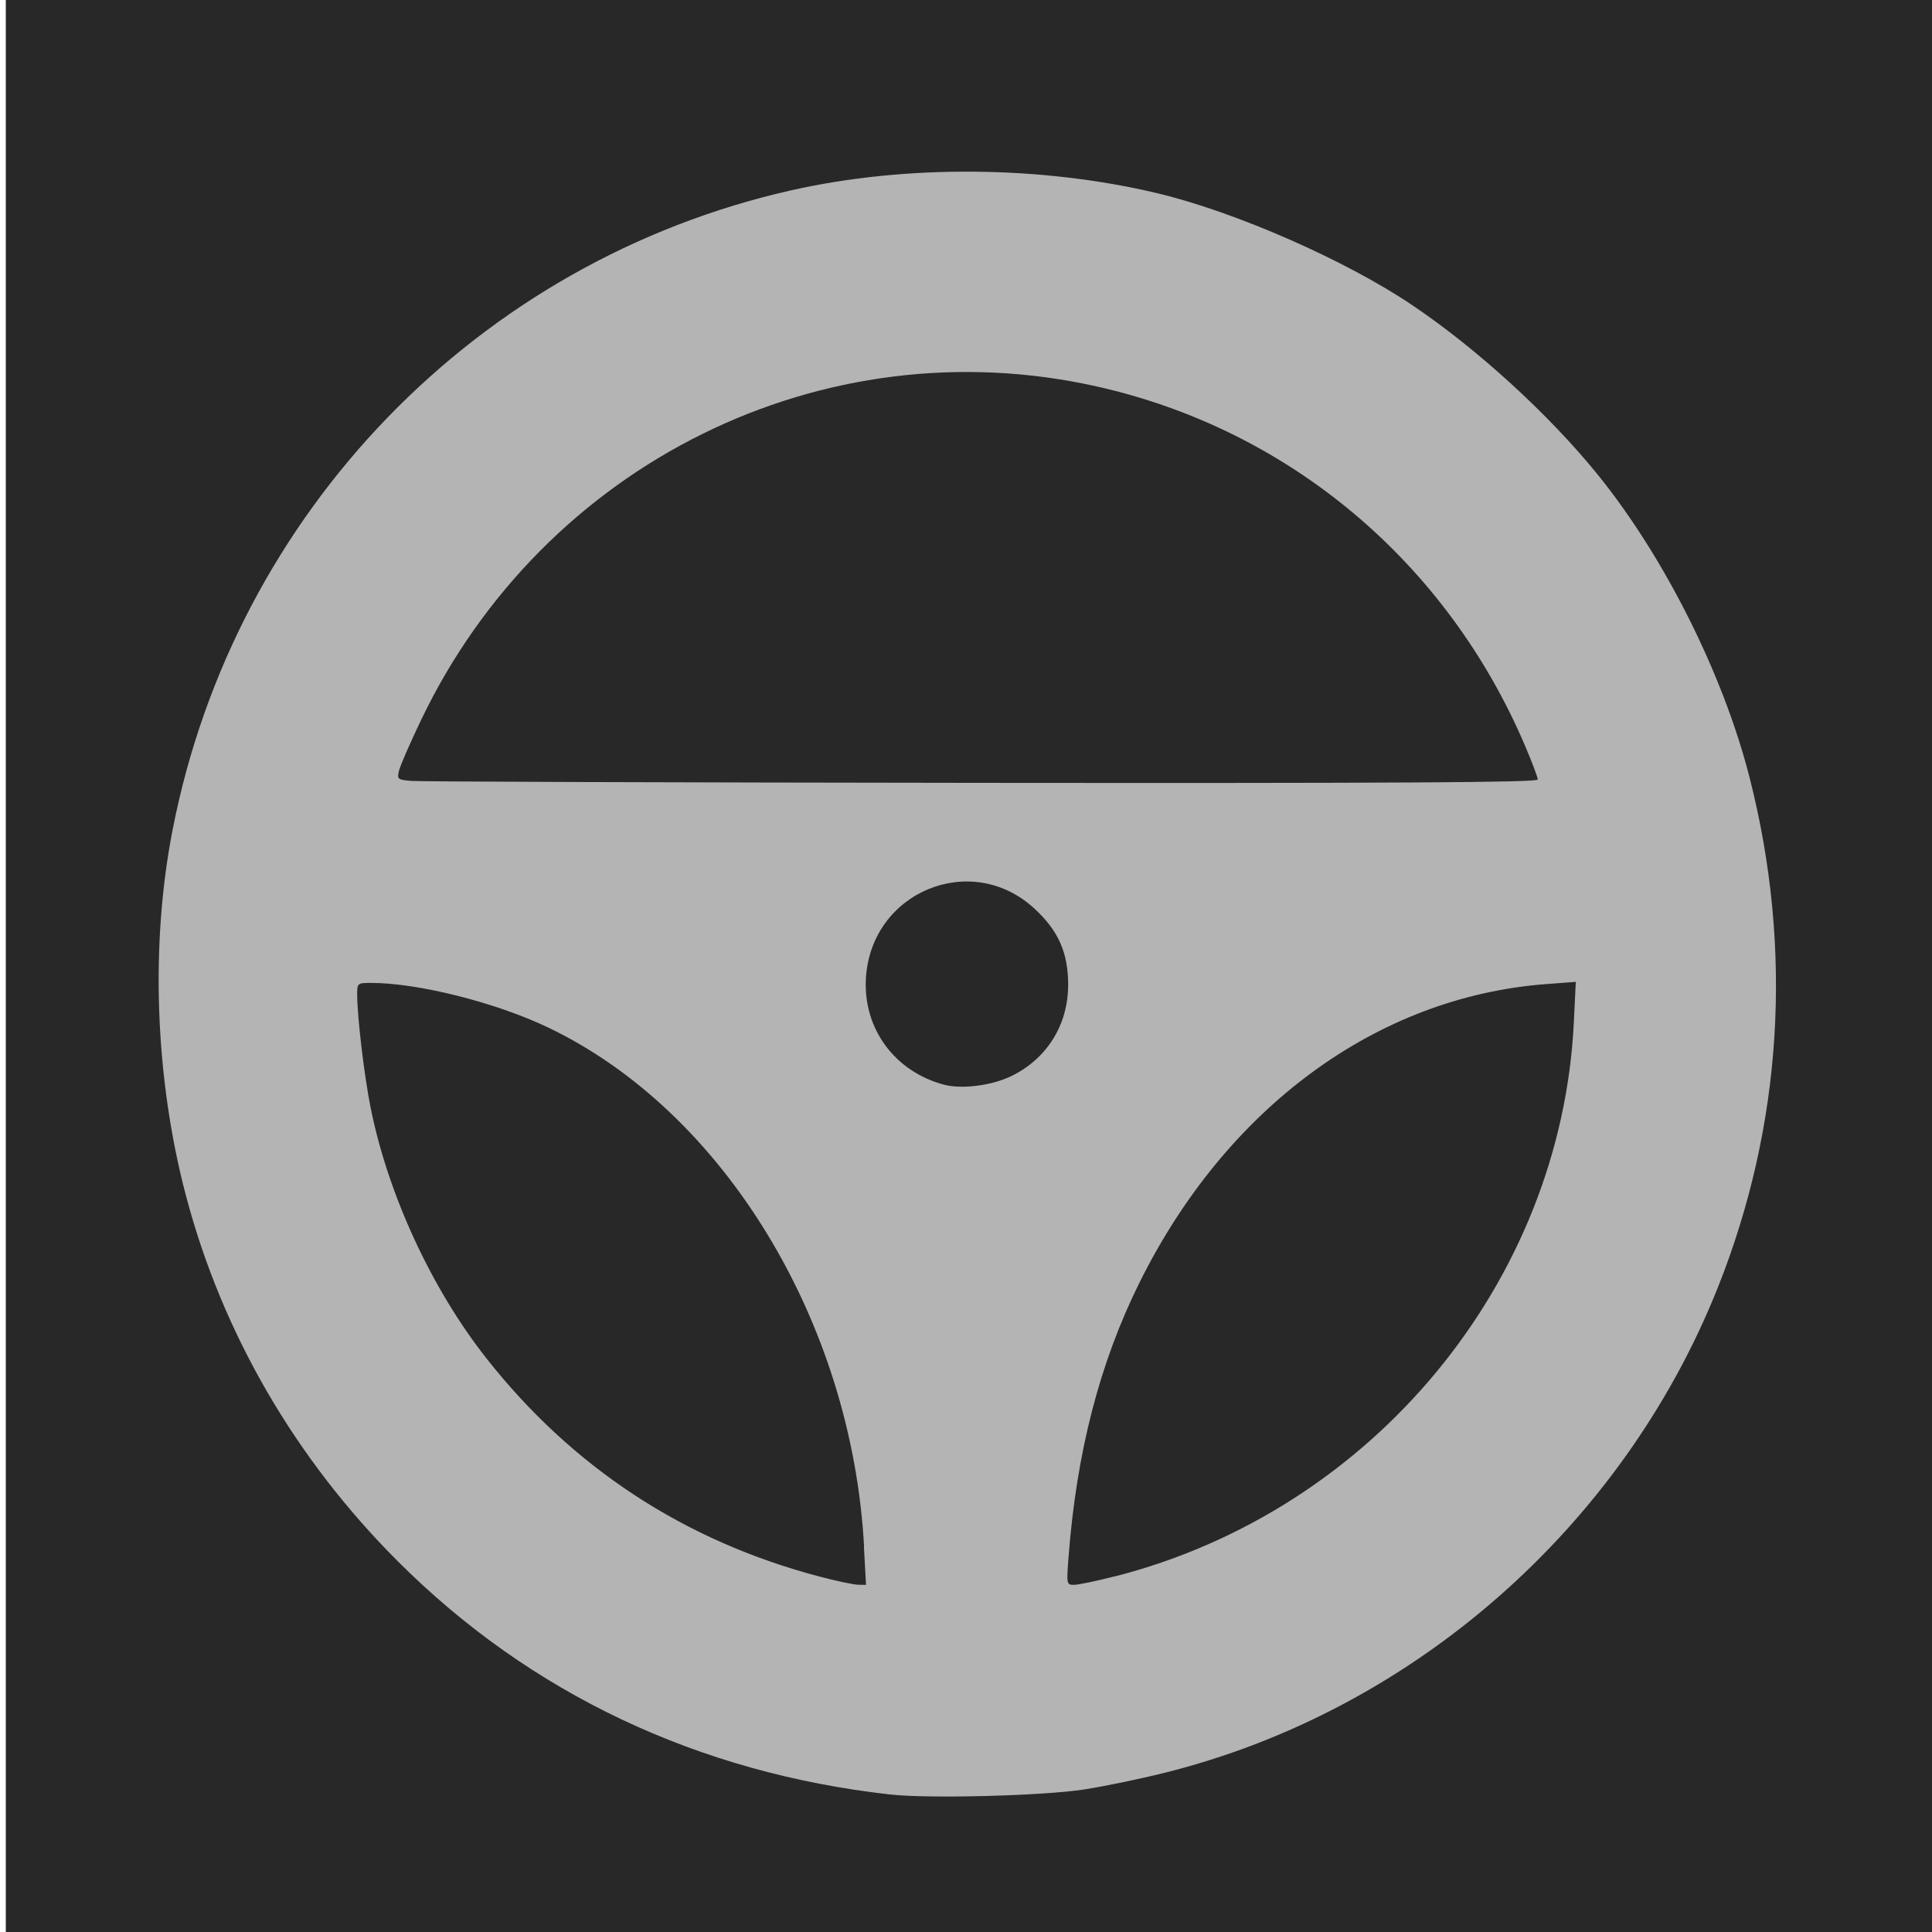
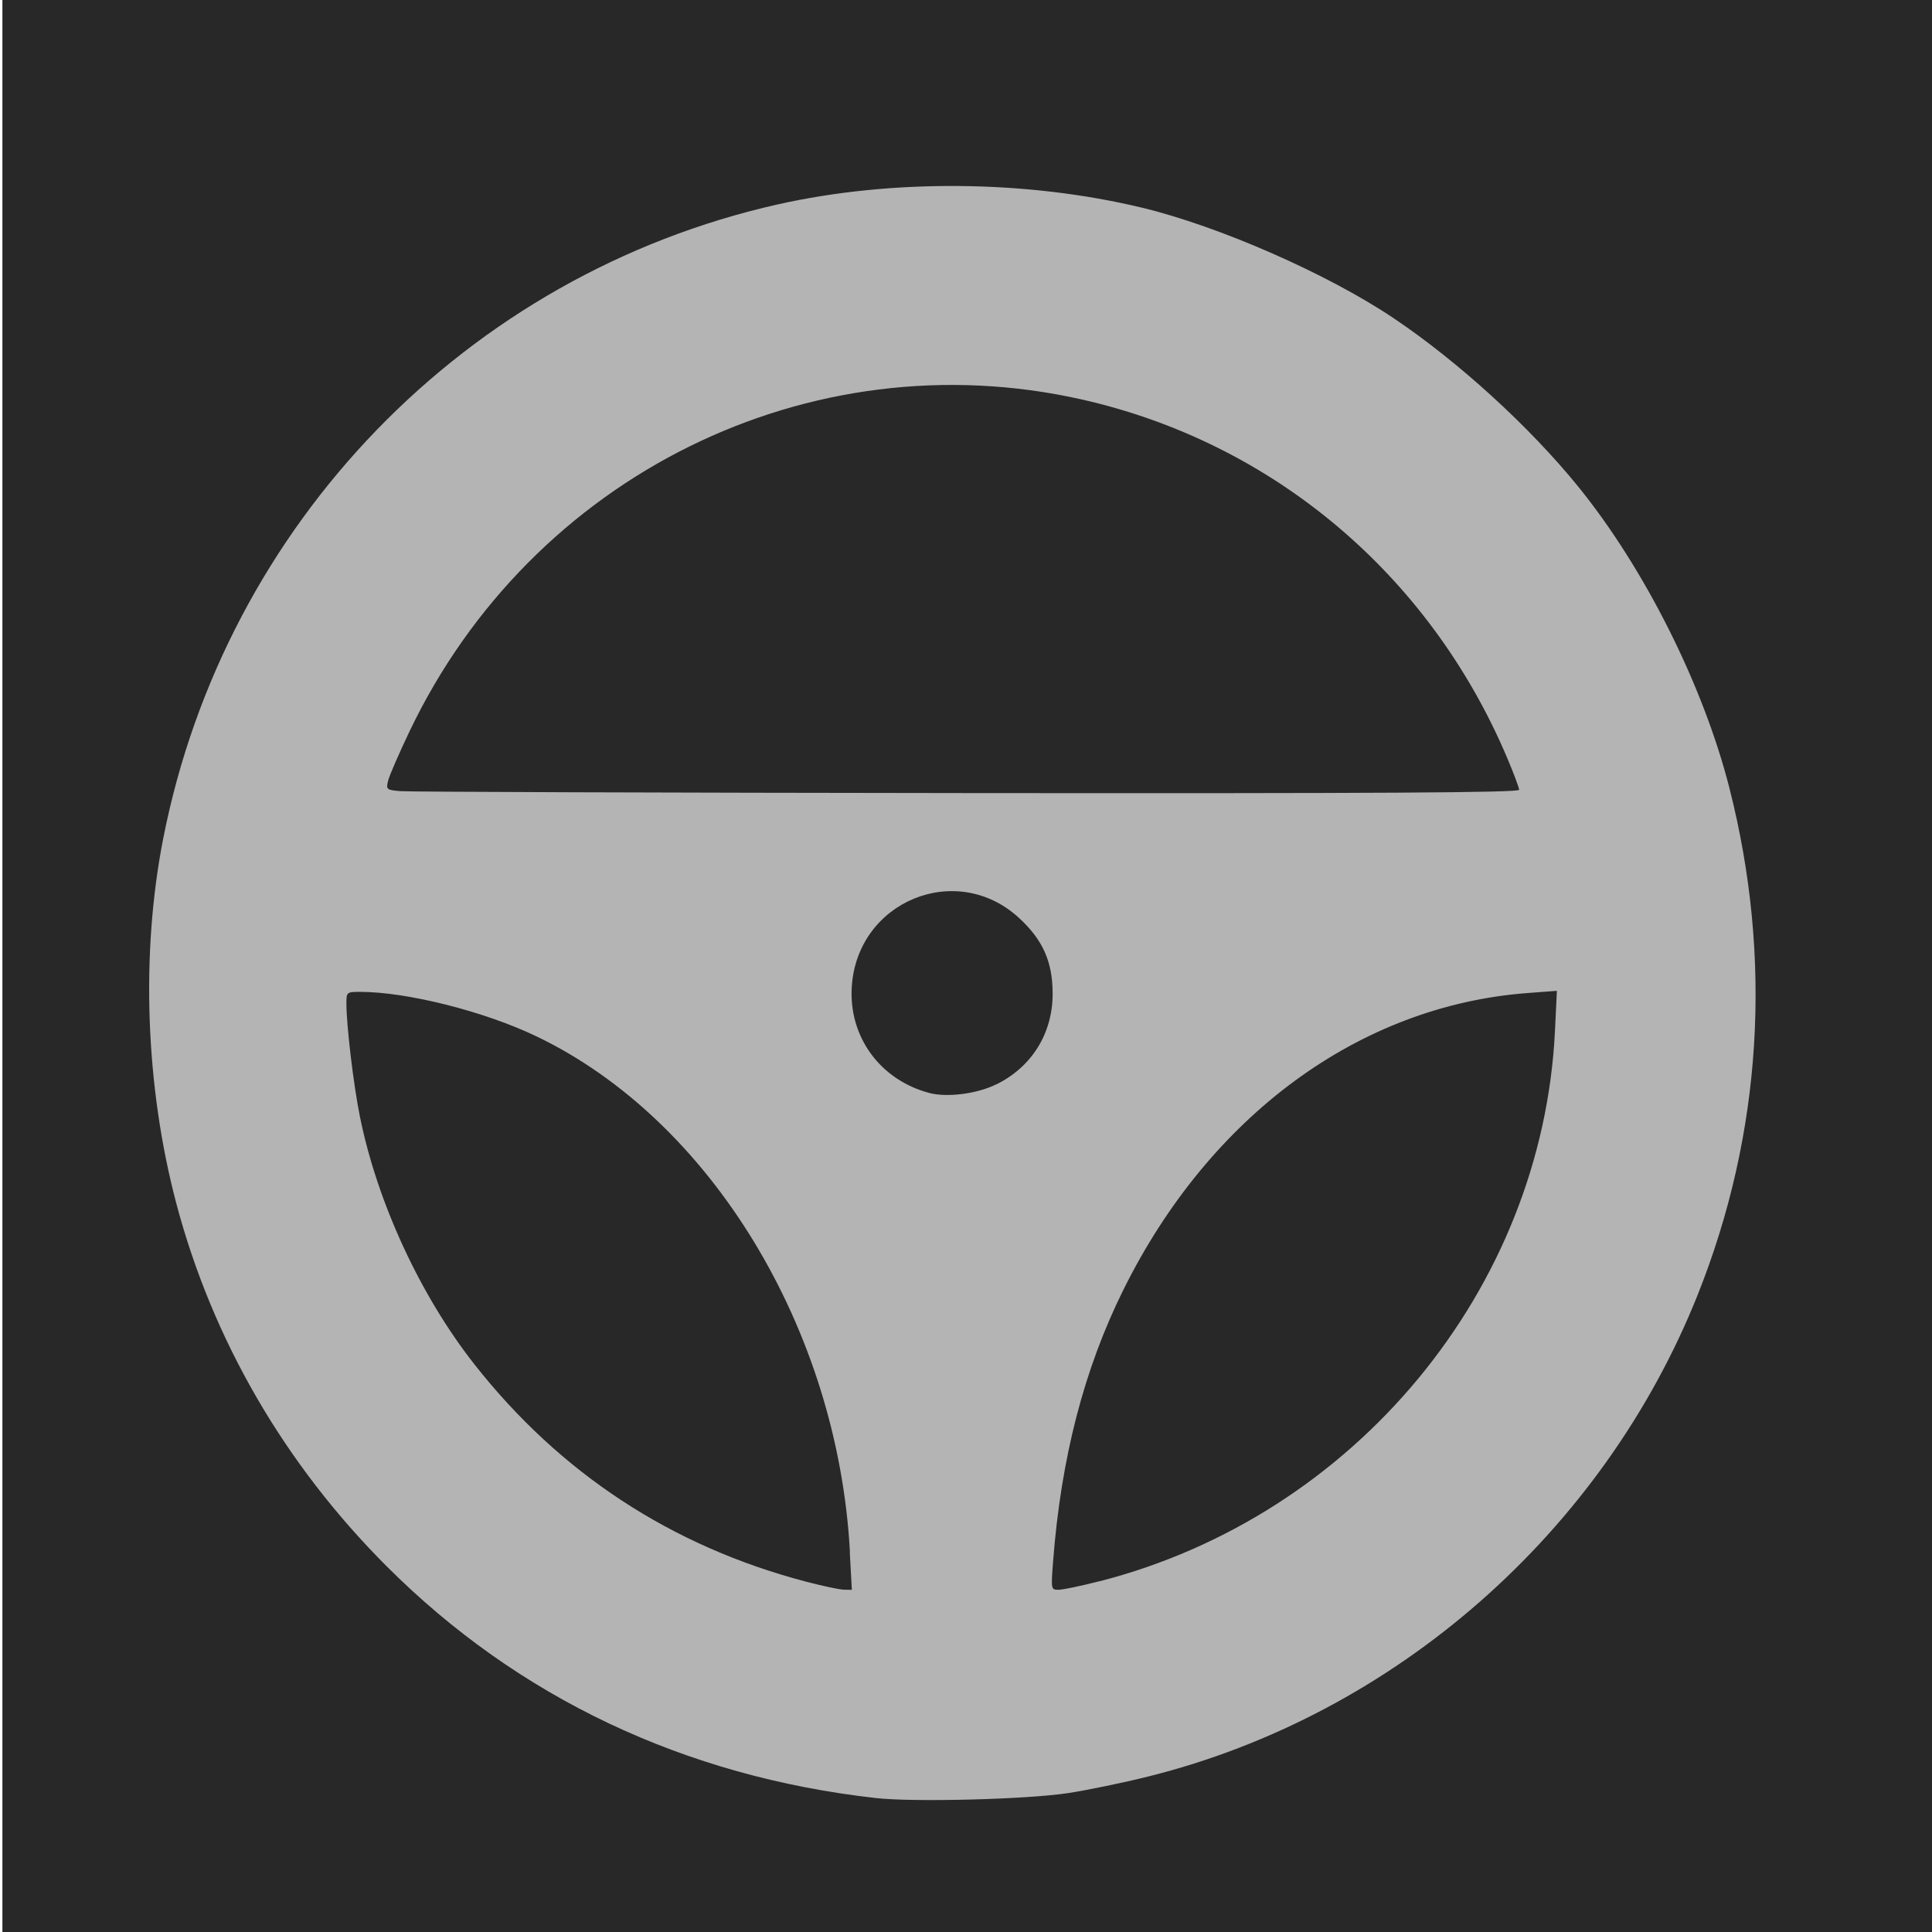
- <svg xmlns="http://www.w3.org/2000/svg" xmlns:ns1="http://www.openswatchbook.org/uri/2009/osb" width="24" height="24" viewBox="0 0 24 24" fill="none" stroke="currentColor" stroke-width="2" stroke-linecap="round" stroke-linejoin="round" id="svg2" version="1.1">
-   <defs id="defs12">
-     <linearGradient id="linearGradient3754" ns1:paint="gradient">
-       <stop style="stop-color:#000000;stop-opacity:1;" offset="0" id="stop3756" />
-       <stop style="stop-color:#000000;stop-opacity:0;" offset="1" id="stop3758" />
+ <svg xmlns="http://www.w3.org/2000/svg" id="svg4588" height="24.161" width="24.161" version="1.1">
+   <defs id="defs4590">
+     <linearGradient id="E" x1="73.009" gradientUnits="userSpaceOnUse" x2="73.009" gradientTransform="matrix(1.0329,0,0,1.0329,-59.414,-1122.2)" y1="1086.4" y2="1055.4">
+       <stop id="stop4324" stop-color="#fff" offset="0" />
+       <stop id="stop4326" stop-color="#939393" offset="1" />
+     </linearGradient>
+     <linearGradient id="F" x1="73.009" gradientUnits="userSpaceOnUse" x2="73.009" gradientTransform="matrix(1.0329,0,0,1.0329,-59.414,-1090.2)" y1="1086.4" y2="1070.9">
+       <stop id="stop3297-5-3-1-9-9" stop-color="#fff" offset="0" />
+       <stop id="stop4354-4-5-0-3" stop-color="#fff" stop-opacity="0" offset="1" />
    </linearGradient>
  </defs>
-   <rect style="fill:#282828;fill-opacity:1;stroke:#282828;stroke-width:0;stroke-linejoin:miter;stroke-miterlimit:4;stroke-dasharray:none;stroke-opacity:1" id="rect4139" width="24.018" height="24.161" x="0.072" y="-0.018" />
-   <path style="fill:#b4b4b4;fill-opacity:1;stroke:#898989;stroke-width:0;stroke-miterlimit:4;stroke-dasharray:none;stroke-opacity:1" d="M 11.06,22.292 C 8.669,22.024 6.583,21.036 4.941,19.394 c -1.276,-1.276 -2.18,-2.835 -2.63,-4.537 -0.386,-1.46 -0.447,-3.123 -0.165,-4.558 0.772,-3.941 3.794,-7.06 7.688,-7.936 1.427,-0.321 3.106,-0.306 4.549,0.039 0.968,0.232 2.33,0.83 3.155,1.385 0.808,0.543 1.698,1.356 2.303,2.101 0.832,1.025 1.566,2.488 1.893,3.771 0.545,2.139 0.409,4.322 -0.396,6.339 -1.187,2.974 -3.789,5.256 -6.87,6.024 -0.311,0.078 -0.762,0.171 -1.004,0.208 -0.52,0.079 -1.929,0.115 -2.403,0.062 z m -0.326,-3.077 c -0.151,-2.792 -1.743,-5.409 -3.925,-6.451 -0.65,-0.311 -1.616,-0.554 -2.2,-0.554 -0.168,0 -0.172,0.004 -0.172,0.143 0,0.274 0.088,1.016 0.168,1.412 0.216,1.074 0.755,2.241 1.433,3.103 1.071,1.362 2.463,2.275 4.144,2.717 0.207,0.054 0.421,0.1 0.476,0.101 l 0.1,0.002 -0.026,-0.473 z m 3.118,0.367 c 3.198,-0.819 5.542,-3.651 5.699,-6.885 l 0.024,-0.5 -0.372,0.028 c -2.1,0.16 -3.969,1.533 -5.049,3.71 -0.493,0.994 -0.781,2.107 -0.88,3.406 -0.026,0.342 -0.025,0.347 0.07,0.346 0.053,-2.1e-4 0.282,-0.048 0.507,-0.106 z m -1.289,-6.214 c 0.446,-0.219 0.707,-0.64 0.706,-1.137 -5.76e-4,-0.398 -0.122,-0.671 -0.421,-0.946 -0.783,-0.72 -2.024,-0.208 -2.091,0.862 -0.039,0.626 0.355,1.165 0.972,1.328 0.22,0.058 0.596,0.01 0.834,-0.108 z m 6.54,-3.684 c 0,-0.026 -0.069,-0.211 -0.154,-0.41 -0.973,-2.29 -2.933,-3.937 -5.323,-4.473 -3.398,-0.763 -6.87,0.952 -8.398,4.149 -0.134,0.28 -0.256,0.56 -0.271,0.622 -0.026,0.108 -0.019,0.114 0.154,0.129 0.1,0.009 3.289,0.02 7.086,0.024 5.153,0.005 6.905,-0.005 6.905,-0.041 z" id="path843" />
+   <rect style="display:inline;fill:#282828;fill-opacity:1;stroke:#898989;stroke-width:0;stroke-linejoin:miter;stroke-miterlimit:4;stroke-dasharray:none;stroke-opacity:1;enable-background:new" id="rect4145" width="24.34" height="24.57" x="0.03" y="-0.036" />
+   <path style="fill:#b4b4b4;fill-opacity:1;stroke:#898989;stroke-width:0;stroke-miterlimit:4;stroke-dasharray:none;stroke-opacity:1" d="M 10.955,22.486 C 8.564,22.218 6.478,21.23 4.836,19.588 3.559,18.311 2.656,16.753 2.205,15.05 1.819,13.591 1.759,11.928 2.04,10.492 2.812,6.551 5.834,3.432 9.727,2.556 11.154,2.236 12.833,2.25 14.276,2.596 c 0.968,0.232 2.33,0.83 3.155,1.385 0.808,0.543 1.698,1.356 2.303,2.101 0.832,1.025 1.566,2.488 1.893,3.771 0.545,2.139 0.409,4.322 -0.396,6.339 -1.187,2.974 -3.789,5.256 -6.87,6.024 -0.311,0.078 -0.762,0.171 -1.004,0.208 -0.52,0.079 -1.929,0.115 -2.403,0.062 z M 10.629,19.409 C 10.478,16.617 8.885,14 6.704,12.958 6.054,12.647 5.088,12.404 4.504,12.404 c -0.168,0 -0.172,0.004 -0.172,0.143 0,0.274 0.088,1.016 0.168,1.412 0.216,1.074 0.755,2.241 1.433,3.103 1.071,1.362 2.463,2.275 4.144,2.717 0.207,0.054 0.421,0.1 0.476,0.101 l 0.1,0.002 -0.026,-0.473 z m 3.118,0.367 c 3.198,-0.819 5.542,-3.651 5.699,-6.885 l 0.024,-0.5 -0.372,0.028 c -2.1,0.16 -3.969,1.533 -5.049,3.71 -0.493,0.994 -0.781,2.107 -0.88,3.406 -0.026,0.342 -0.025,0.347 0.07,0.346 0.053,-2.1e-4 0.282,-0.048 0.507,-0.106 z m -1.289,-6.214 c 0.446,-0.219 0.707,-0.64 0.706,-1.137 -5.76e-4,-0.398 -0.122,-0.671 -0.421,-0.946 -0.783,-0.72 -2.024,-0.208 -2.091,0.862 -0.039,0.626 0.355,1.165 0.972,1.328 0.22,0.058 0.596,0.01 0.834,-0.108 z m 6.54,-3.684 c 0,-0.026 -0.069,-0.211 -0.154,-0.41 C 17.871,7.178 15.911,5.531 13.521,4.994 10.123,4.231 6.651,5.947 5.123,9.143 4.989,9.423 4.868,9.703 4.853,9.765 c -0.026,0.108 -0.019,0.114 0.154,0.129 0.1,0.009 3.289,0.02 7.086,0.024 5.153,0.005 6.905,-0.005 6.905,-0.041 z" id="path843" />
</svg>
